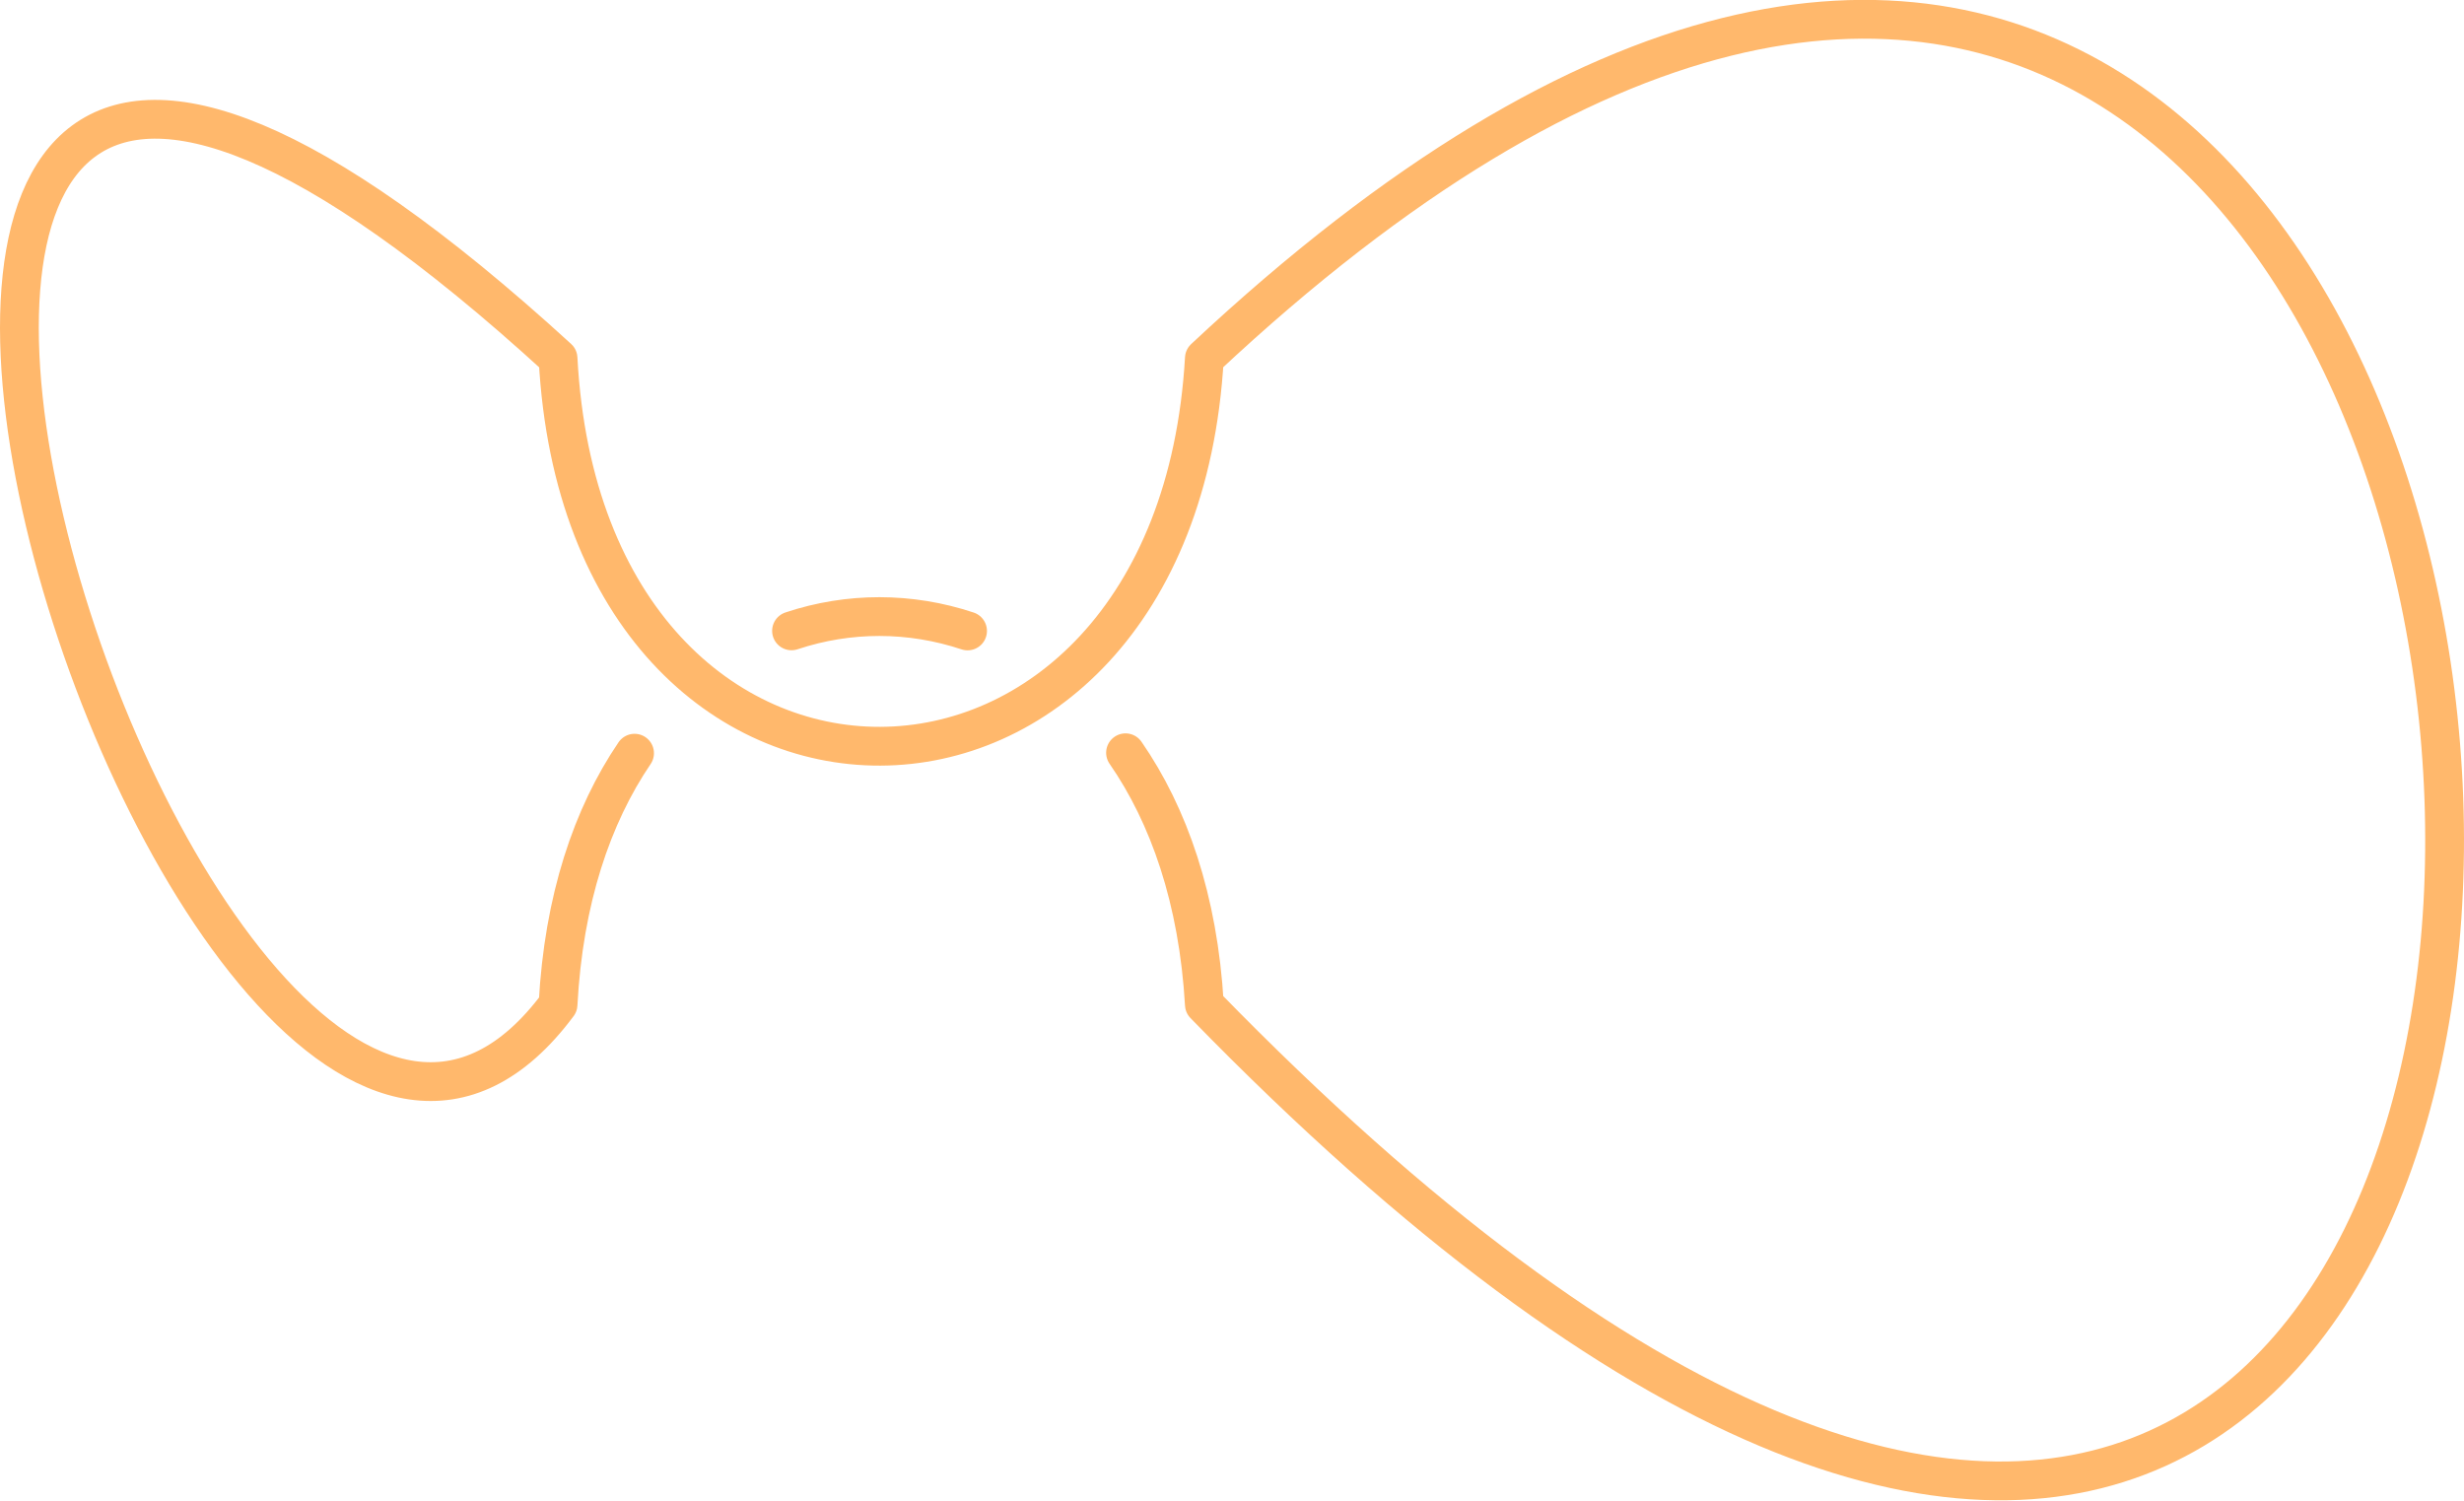
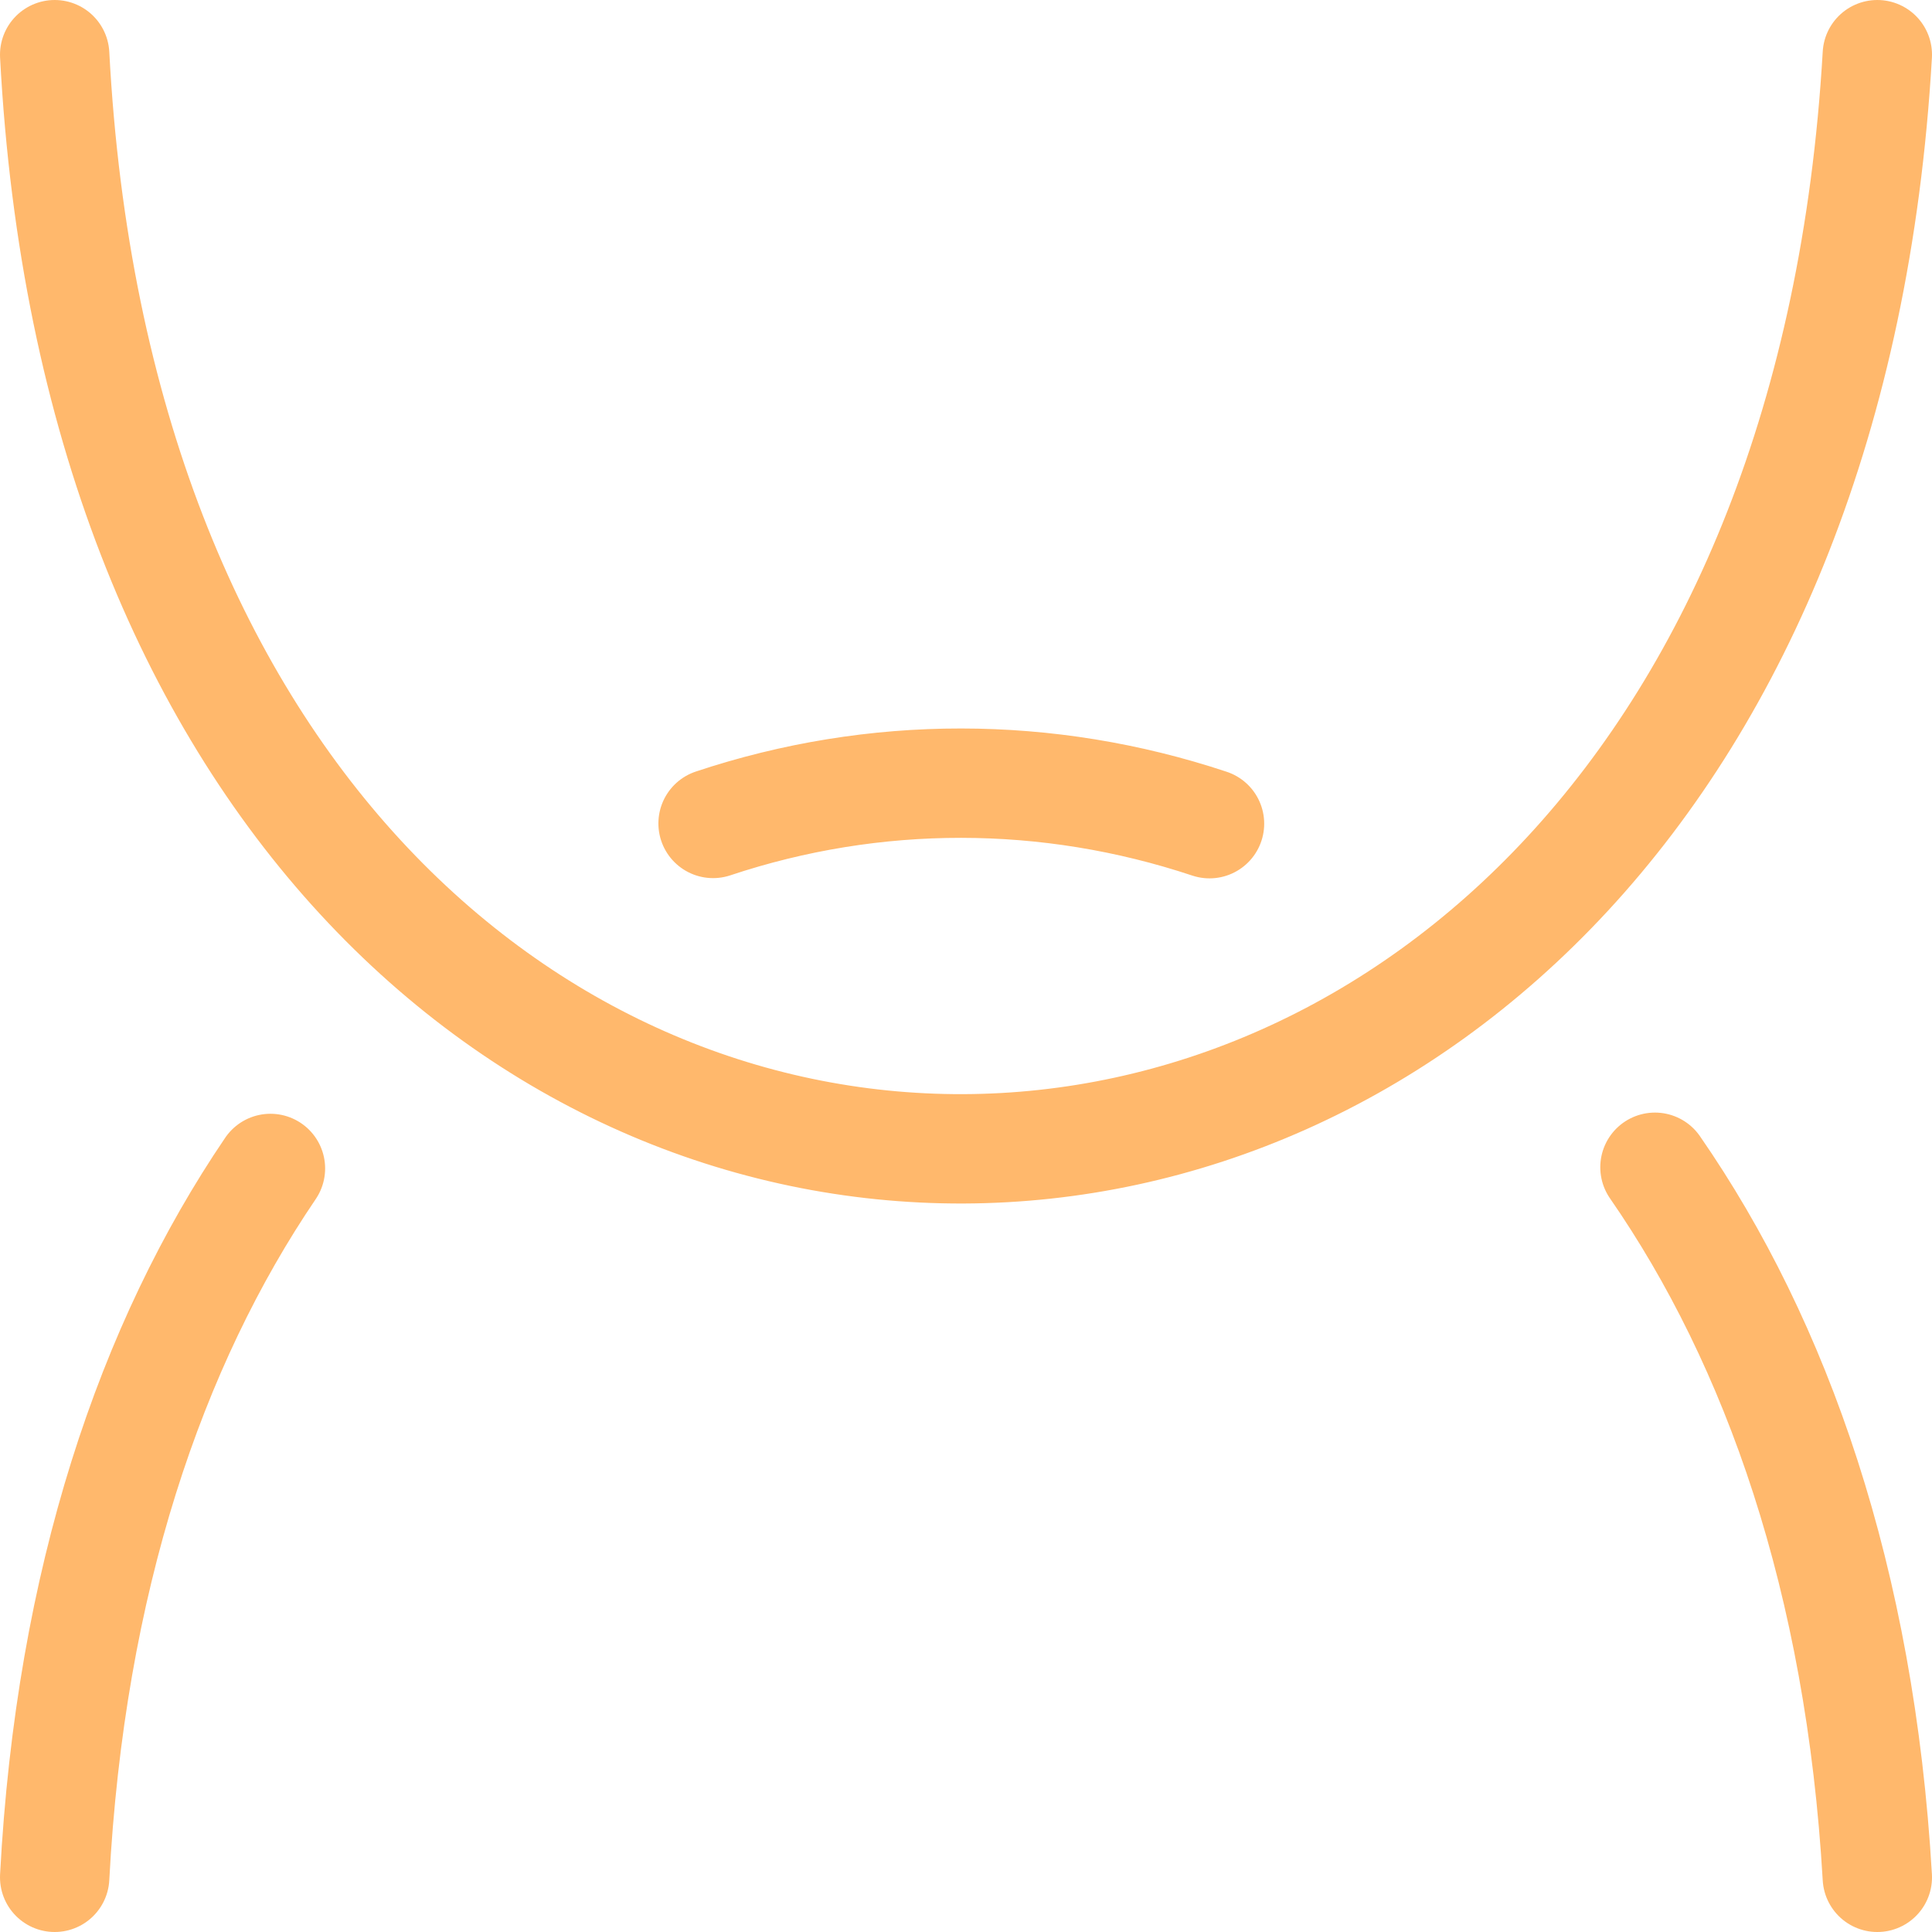
- <svg xmlns="http://www.w3.org/2000/svg" xmlns:ns1="http://vectornator.io" stroke-miterlimit="10" style="clip-rule:evenodd;fill-rule:nonzero;stroke-linecap:round;stroke-linejoin:round" version="1.1" viewBox="-20 0 1906.164 1160.617" xml:space="preserve" id="svg3">
+ <svg xmlns="http://www.w3.org/2000/svg" xmlns:ns1="http://vectornator.io" stroke-miterlimit="10" style="clip-rule:evenodd;fill-rule:nonzero;stroke-linecap:round;stroke-linejoin:round" version="1.1" viewBox="-20 0 530 530" xml:space="preserve" id="svg3">
  <defs id="defs1">
        </defs>
-   <g clip-path="url(#ArtboardFrame_80)" id="Layer-2" ns1:layerName="Layer 2" transform="translate(411.7108,277.1662)">
+   <g clip-path="url(#ArtboardFrame_80)" id="Layer-2" ns1:layerName="Layer 2" transform="translate(-5,15)">
    <clipPath id="ClipPath">
      <path d="m -88.582,543.19 141.659,-311.568 56.757,64.031 42.183,-44.728 -75.404,-73.349 347.676,6.7 -93.376,80.089 47.639,41.449 C 358.551,320.814 460,220 460,220 l 80,340" id="path2" />
    </clipPath>
-     <path d="M 59.191,305.537 C 26.435,353.775 4.301,418.567 0,500 -282.854,880.151 -775.998,-709.877 0,0 21.231,401.948 476.927,398.467 500,0 1714.771,-1137.588 1842.178,1878.53 500,500 495.282,418.528 472.479,353.568 439,305.21 M 316.802,210.958 c -44.433,-14.786 -91.879,-14.832 -136.186,-0.066" fill="none" opacity="1" class="stroke-orange stroke-orange" stroke="#ffb86c" stroke-linecap="round" stroke-linejoin="round" stroke-width="30" id="path3" style="clip-rule:evenodd;fill-rule:nonzero;stroke-linecap:round;stroke-linejoin:round" />
+     <path d="M 500,500 C 495.282,418.528 472.479,353.568 439,305.21 M 316.802,210.958 C 272.368,196.172 224.923,196.125 180.615,210.892 M 59.191,305.537 C 26.435,353.775 4.301,418.567 0,500 M 0,0 c 21.231,401.948 476.927,398.467 500,0" fill="none" opacity="1" class="stroke-orange stroke-orange" stroke="#ffb86c" stroke-linecap="round" stroke-linejoin="round" stroke-width="30" id="path3" style="clip-rule:evenodd;fill-rule:nonzero;stroke-linecap:round;stroke-linejoin:round" />
  </g>
</svg>
